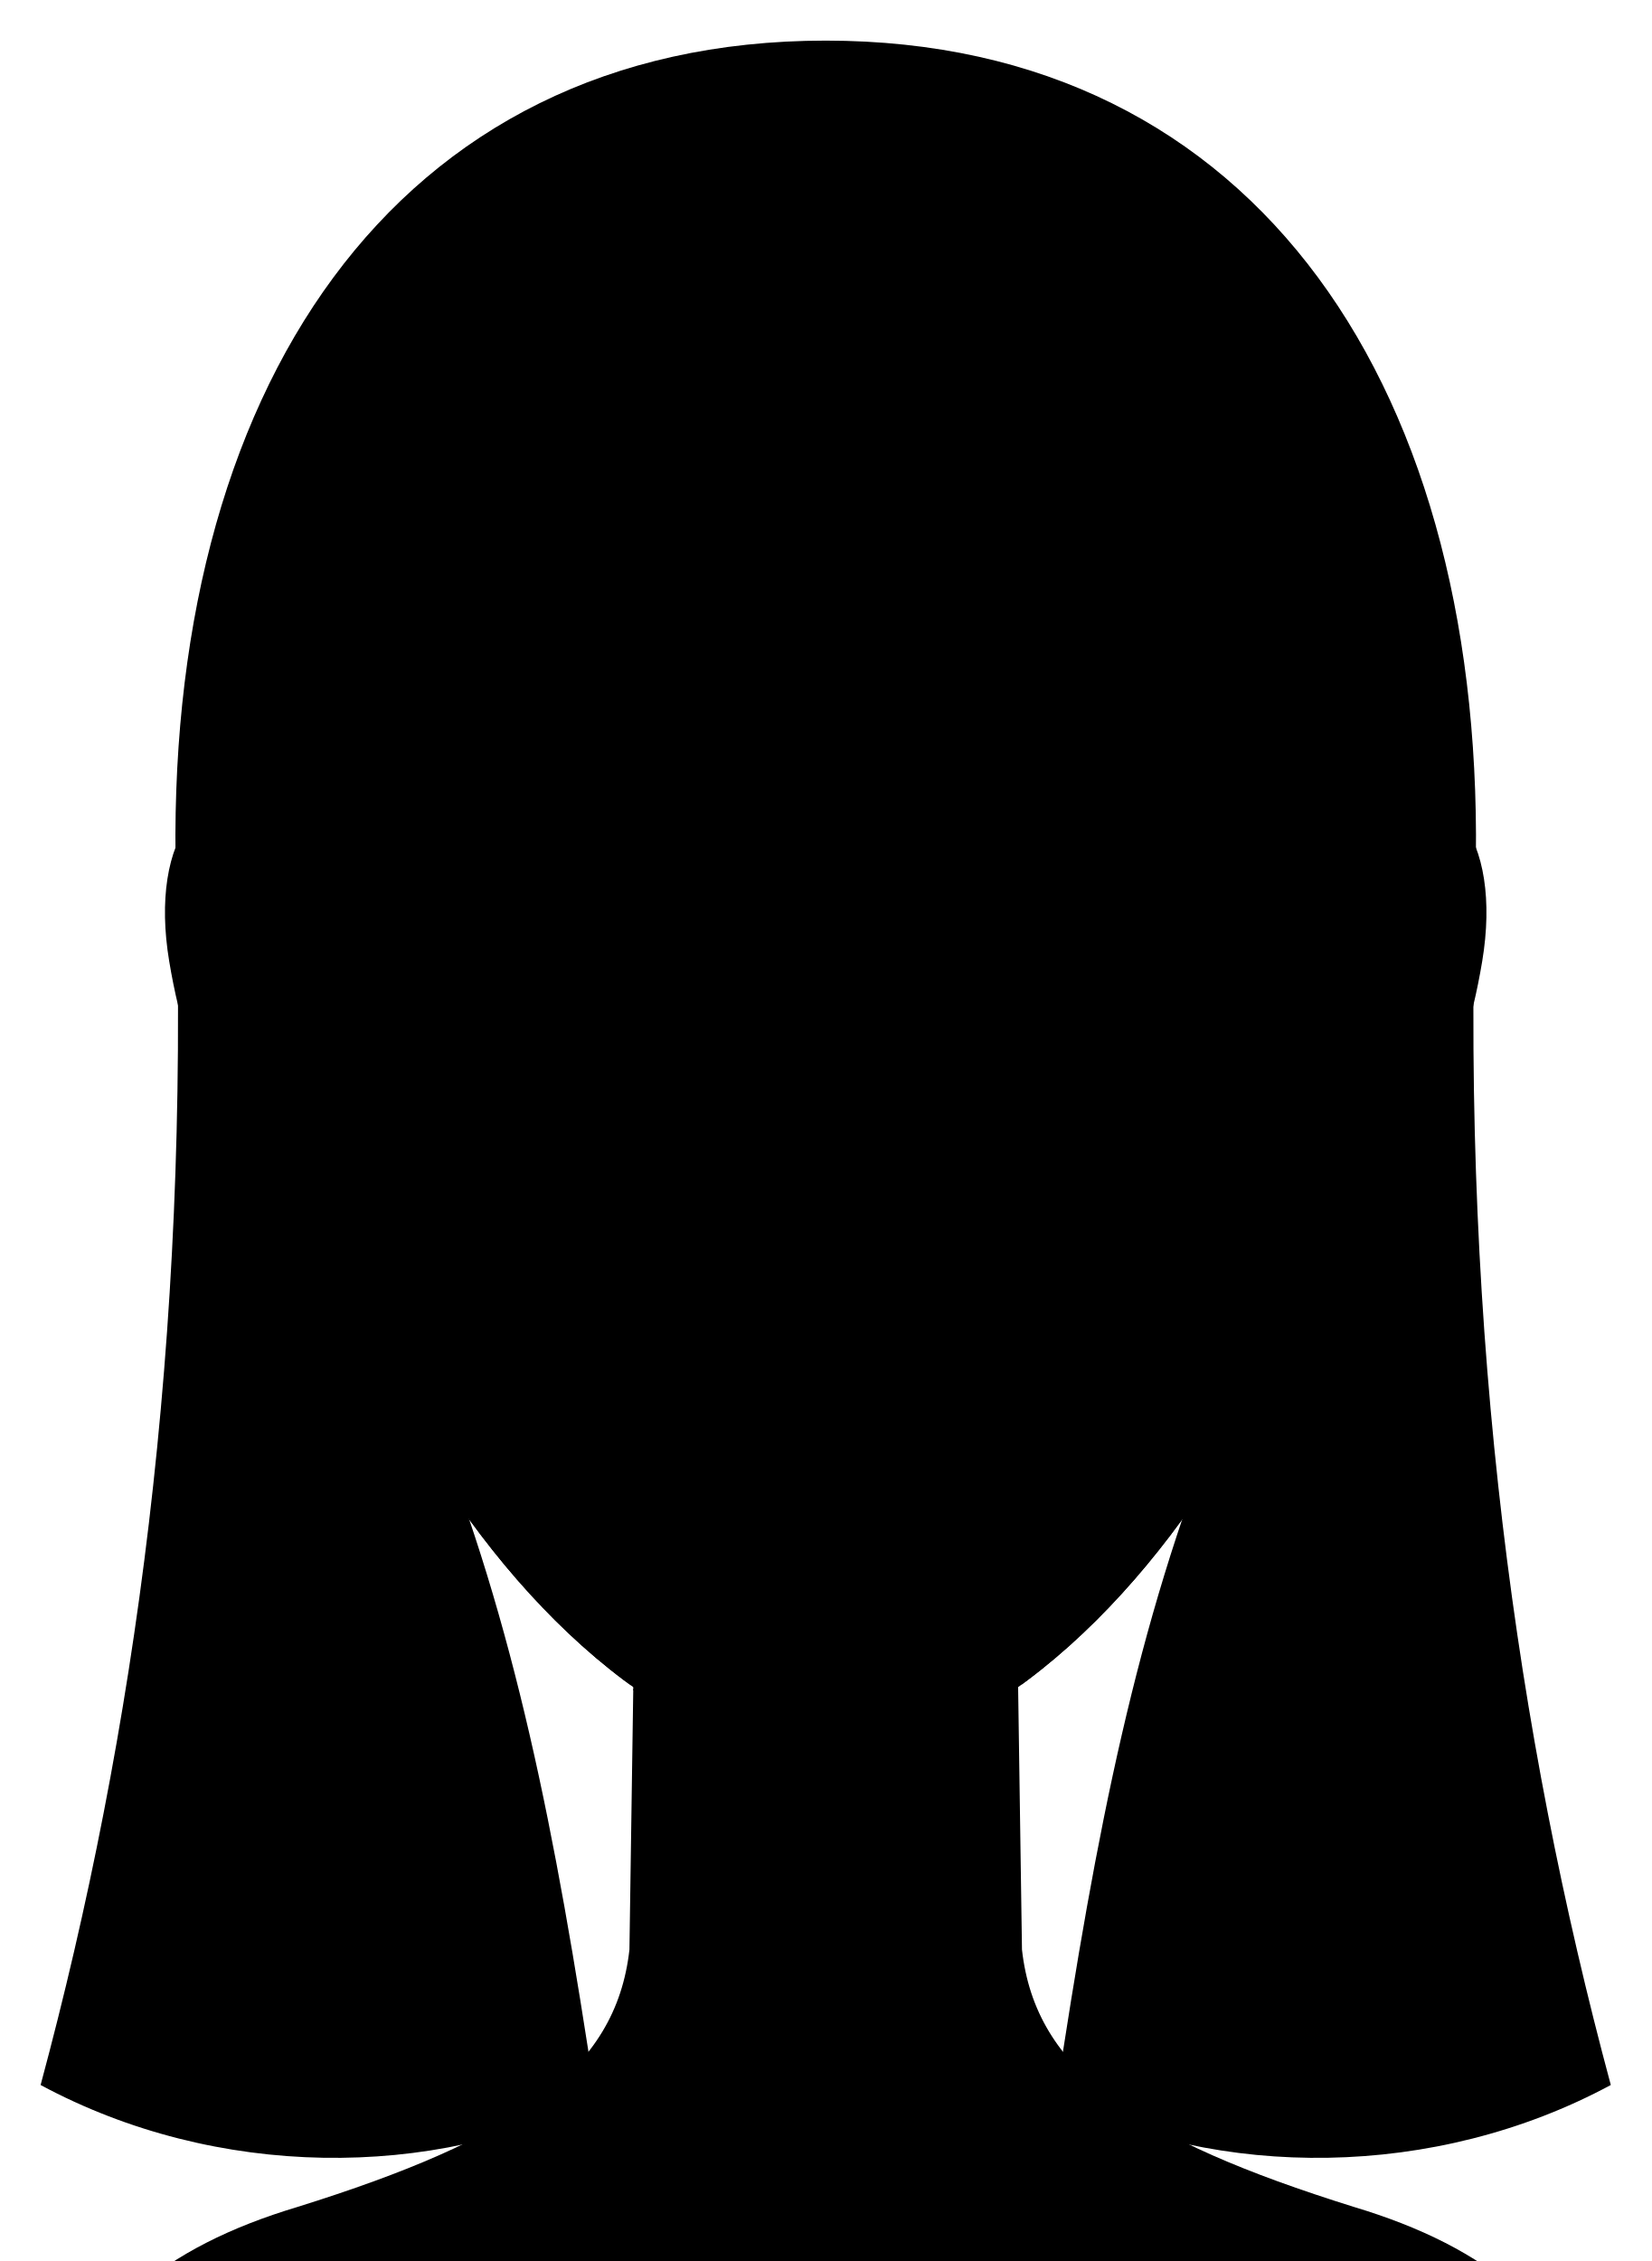
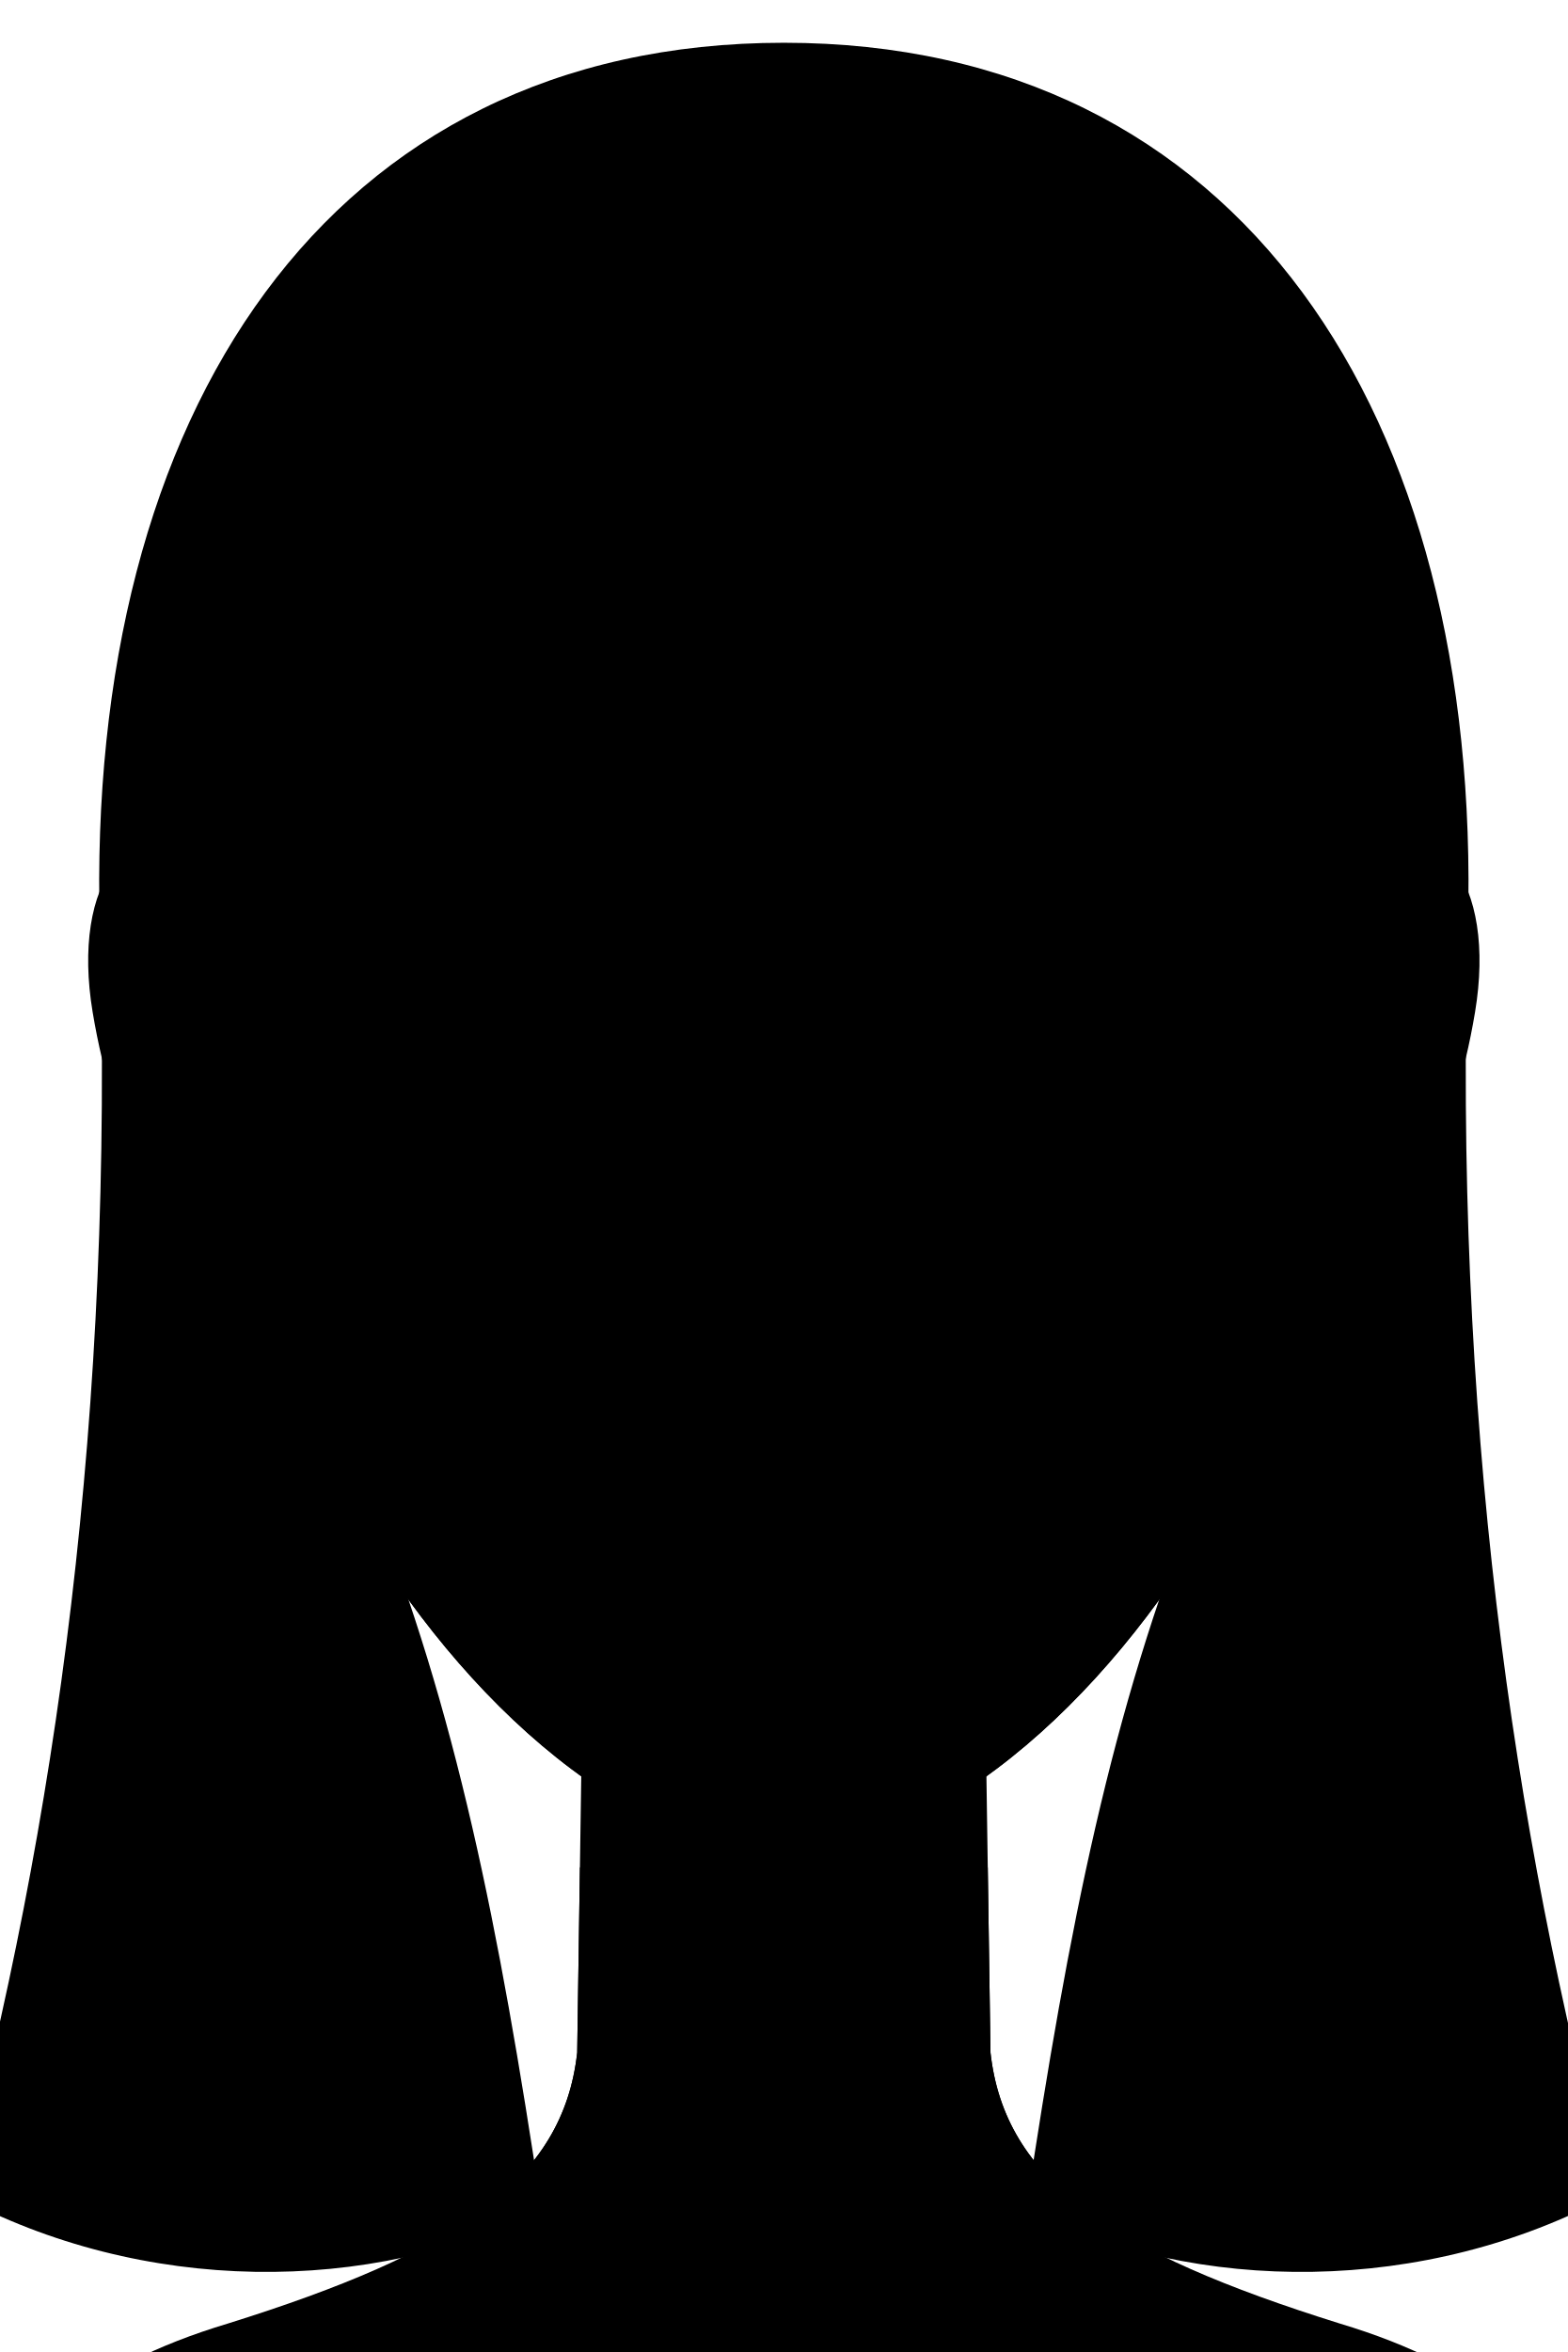
- <svg xmlns="http://www.w3.org/2000/svg" viewBox="28 30 244 334">
+ <svg xmlns="http://www.w3.org/2000/svg" viewBox="40 30 220 330">
  <defs>
-     <clipPath id="pele-feminino-frente">
-       <path d="M150 54 C201 54 231 88 232 140 C233 180 227 212 213 238 C199 264 176 288 150 291 C124 288 101 264 87 238 C73 212 67 180 68 140 C69 88 99 54 150 54 Z M122 250 L121 318 C119 336 104 346 72 356 C52 362 40 372 34 390 L266 390 C260 372 248 362 228 356 C196 346 181 336 179 318 L178 250 Z" />
+     <clipPath id="recorte-feminino-frente-0">
+       <path d="M150 54 C201 54 231 88 232 140 C233 180 227 212 213 238 C199 264 176 288 150 291 C124 288 101 264 87 238 C73 212 67 180 68 140 C69 88 99 54 150 54 Z" />
+     </clipPath>
+     <clipPath id="recorte-feminino-frente-1">
+       <path d="M122 250 L121 318 C119 336 104 346 72 356 C52 362 40 372 34 390 L266 390 C260 372 248 362 228 356 C196 346 181 336 179 318 L178 250 Z" />
    </clipPath>
  </defs>
  <g class="arte">
    <path class="cabelo" d="M150 36 C86 36 52 88 54 160 C56 228 48 286 34 338 C60 352 92 352 116 340 C110 300 104 270 92 240 L208 240 C196 270 190 300 184 340 C208 352 240 352 266 338 C252 286 244 228 246 160 C248 88 214 36 150 36 Z" />
    <path class="pele" d="M122 250 L121 318 C119 336 104 346 72 356 C52 362 40 372 34 390 L266 390 C260 372 248 362 228 356 C196 346 181 336 179 318 L178 250 Z" />
    <path class="pele" d="M72 150 C58 142 50 154 53 172 C56 190 63 204 77 206 Z" />
    <path class="pele" d="M228 150 C242 142 250 154 247 172 C244 190 237 204 223 206 Z" />
    <path class="pele" d="M150 54 C201 54 231 88 232 140 C233 180 227 212 213 238 C199 264 176 288 150 291 C124 288 101 264 87 238 C73 212 67 180 68 140 C69 88 99 54 150 54 Z" />
    <path class="traco leve" d="M66 172 C62 166 60 160 63 156" />
    <path class="traco leve" d="M234 172 C238 166 240 160 237 156" />
    <path class="cabelo" d="M150 50 C100 48 70 82 66 138 C64 160 66 178 70 192 C72 150 86 112 118 92 C140 80 176 78 204 92 C220 102 230 118 234 140 C236 86 204 50 150 50 Z" />
  </g>
-   <g class="zonas" clip-path="url(#pele-feminino-frente)">
+   <g class="zonas" clip-path="url(#recorte-feminino-frente-0)">
    <path class="zona" data-area="testa" d="M82 136 C88 114 104 100 122 95 C148 88 180 88 204 97 C218 104 226 118 229 136 C200 125 176 125 150 129 C124 125 100 125 82 136 Z" />
    <path class="zona" data-area="olhos" d="M88 163A27 18 0 1 0 142 163A27 18 0 1 0 88 163ZM158 163A27 18 0 1 0 212 163A27 18 0 1 0 158 163Z" />
    <path class="zona" data-area="nariz" d="M150 150 C157 150 159 170 162 188 C164 198 172 206 171 214 C170 226 130 226 129 214 C128 206 136 198 138 188 C141 170 143 150 150 150 Z" />
-     <path class="zona" data-area="bochechas" d="M70 186 C82 184 116 184 127 196 C134 206 128 228 116 236 C100 244 84 236 70 222 Z M230 186 C218 184 184 184 173 196 C166 206 172 228 184 236 C200 244 216 236 230 222 Z" />
-     <path class="zona" data-area="boca" d="M117 249A33 18 0 1 0 183 249A33 18 0 1 0 117 249Z" />
-     <path class="zona" data-area="queixo" d="M122 284A28 15 0 1 0 178 284A28 15 0 1 0 122 284Z" />
-     <path class="zona zona-linha" data-area="mandibula" d="M75 220 C84 244 100 264 122 280 M225 220 C216 244 200 264 178 280" />
-     <path class="zona" data-area="pescoco" d="M122 296 L178 296 L179 340 C160 348 140 348 121 340 Z" />
+     <path class="zona" data-area="bochechas" d="M70 186 C82 184 116 184 127 196 C134 206 128 222 116 228 C102 234 86 228 72 214 Z M230 186 C218 184 184 184 173 196 C166 206 172 222 184 228 C198 234 214 228 228 214 Z" />
+     <path class="zona" data-area="boca" d="M118 246A32 14 0 1 0 182 246A32 14 0 1 0 118 246Z" />
+     <path class="zona" data-area="queixo" d="M129 266 C140 262 160 262 171 266 L176 300 L124 300 Z" />
+     <path class="zona" data-area="mandibula" d="M50 212 L71 220 C86 240 104 258 124 268 L124 300 L50 300 Z M250 212 L229 220 C214 240 196 258 176 268 L176 300 L250 300 Z" />
+   </g>
+   <g class="zonas" clip-path="url(#recorte-feminino-frente-1)">
+     <path class="zona" data-area="pescoco" d="M110 292 L190 292 L190 342 C160 350 140 350 110 342 Z" />
  </g>
  <g class="arte detalhes">
    <path class="traco" stroke-width="3" d="M96 139 Q114 128 136 136" />
    <path class="traco" stroke-width="3" d="M204 139 Q186 128 164 136" />
    <path class="olho" d="M98 162 Q115 150 132 162 Q115 171 98 162 Z" />
    <circle class="iris" cx="115" cy="161" r="5" />
    <path class="olho" d="M202 162 Q185 150 168 162 Q185 171 202 162 Z" />
    <circle class="iris" cx="185" cy="161" r="5" />
    <path class="traco" stroke-width="1.6" d="M98 162 L93 157 M132 162 L136 158 M168 162 L164 158 M202 162 L207 157" />
    <path class="traco leve" d="M143 168 C142 186 139 198 137 206" />
    <path class="traco" d="M136 211 Q131 220 141 221 Q146 225 150 223 Q154 225 159 221 Q169 220 164 211" />
    <path class="boca" d="M125 247 Q137 238 150 243 Q163 238 175 247 Q150 251 125 247 Z" />
    <path class="boca" d="M125 247 Q150 265 175 247 Q150 251 125 247 Z" />
    <path class="traco leve" d="M140 276 Q150 280 160 276" />
  </g>
</svg>
